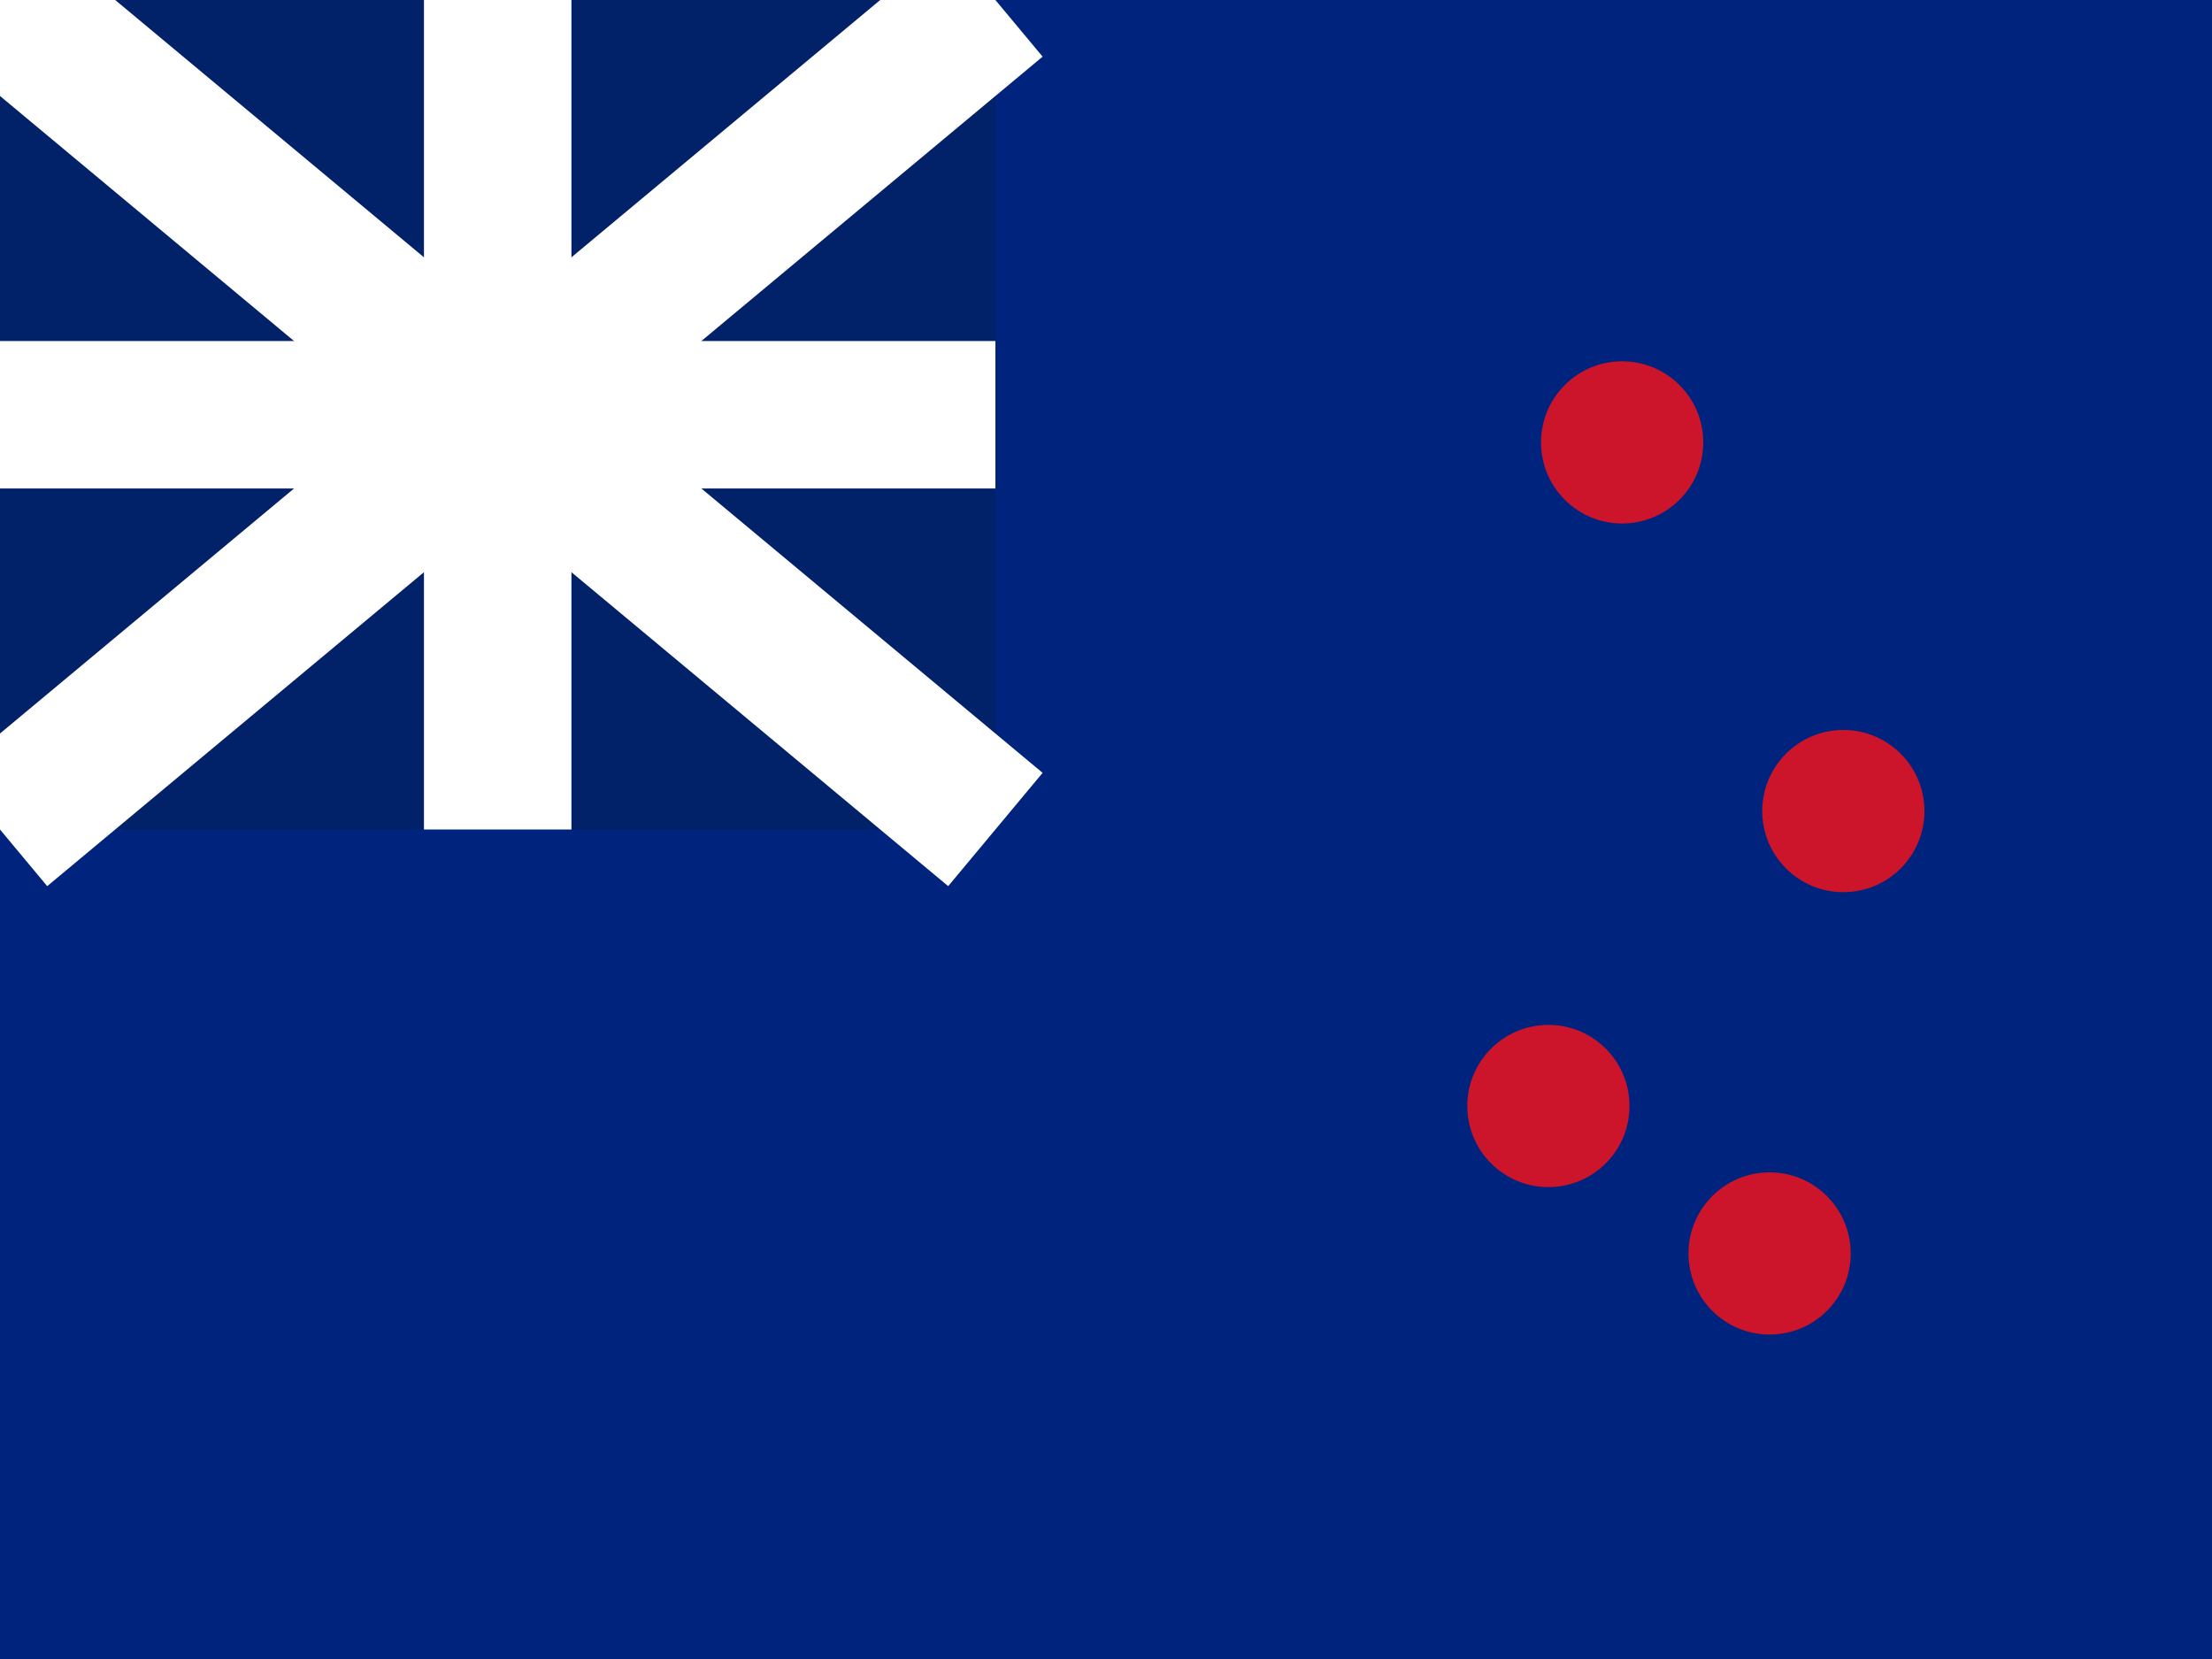
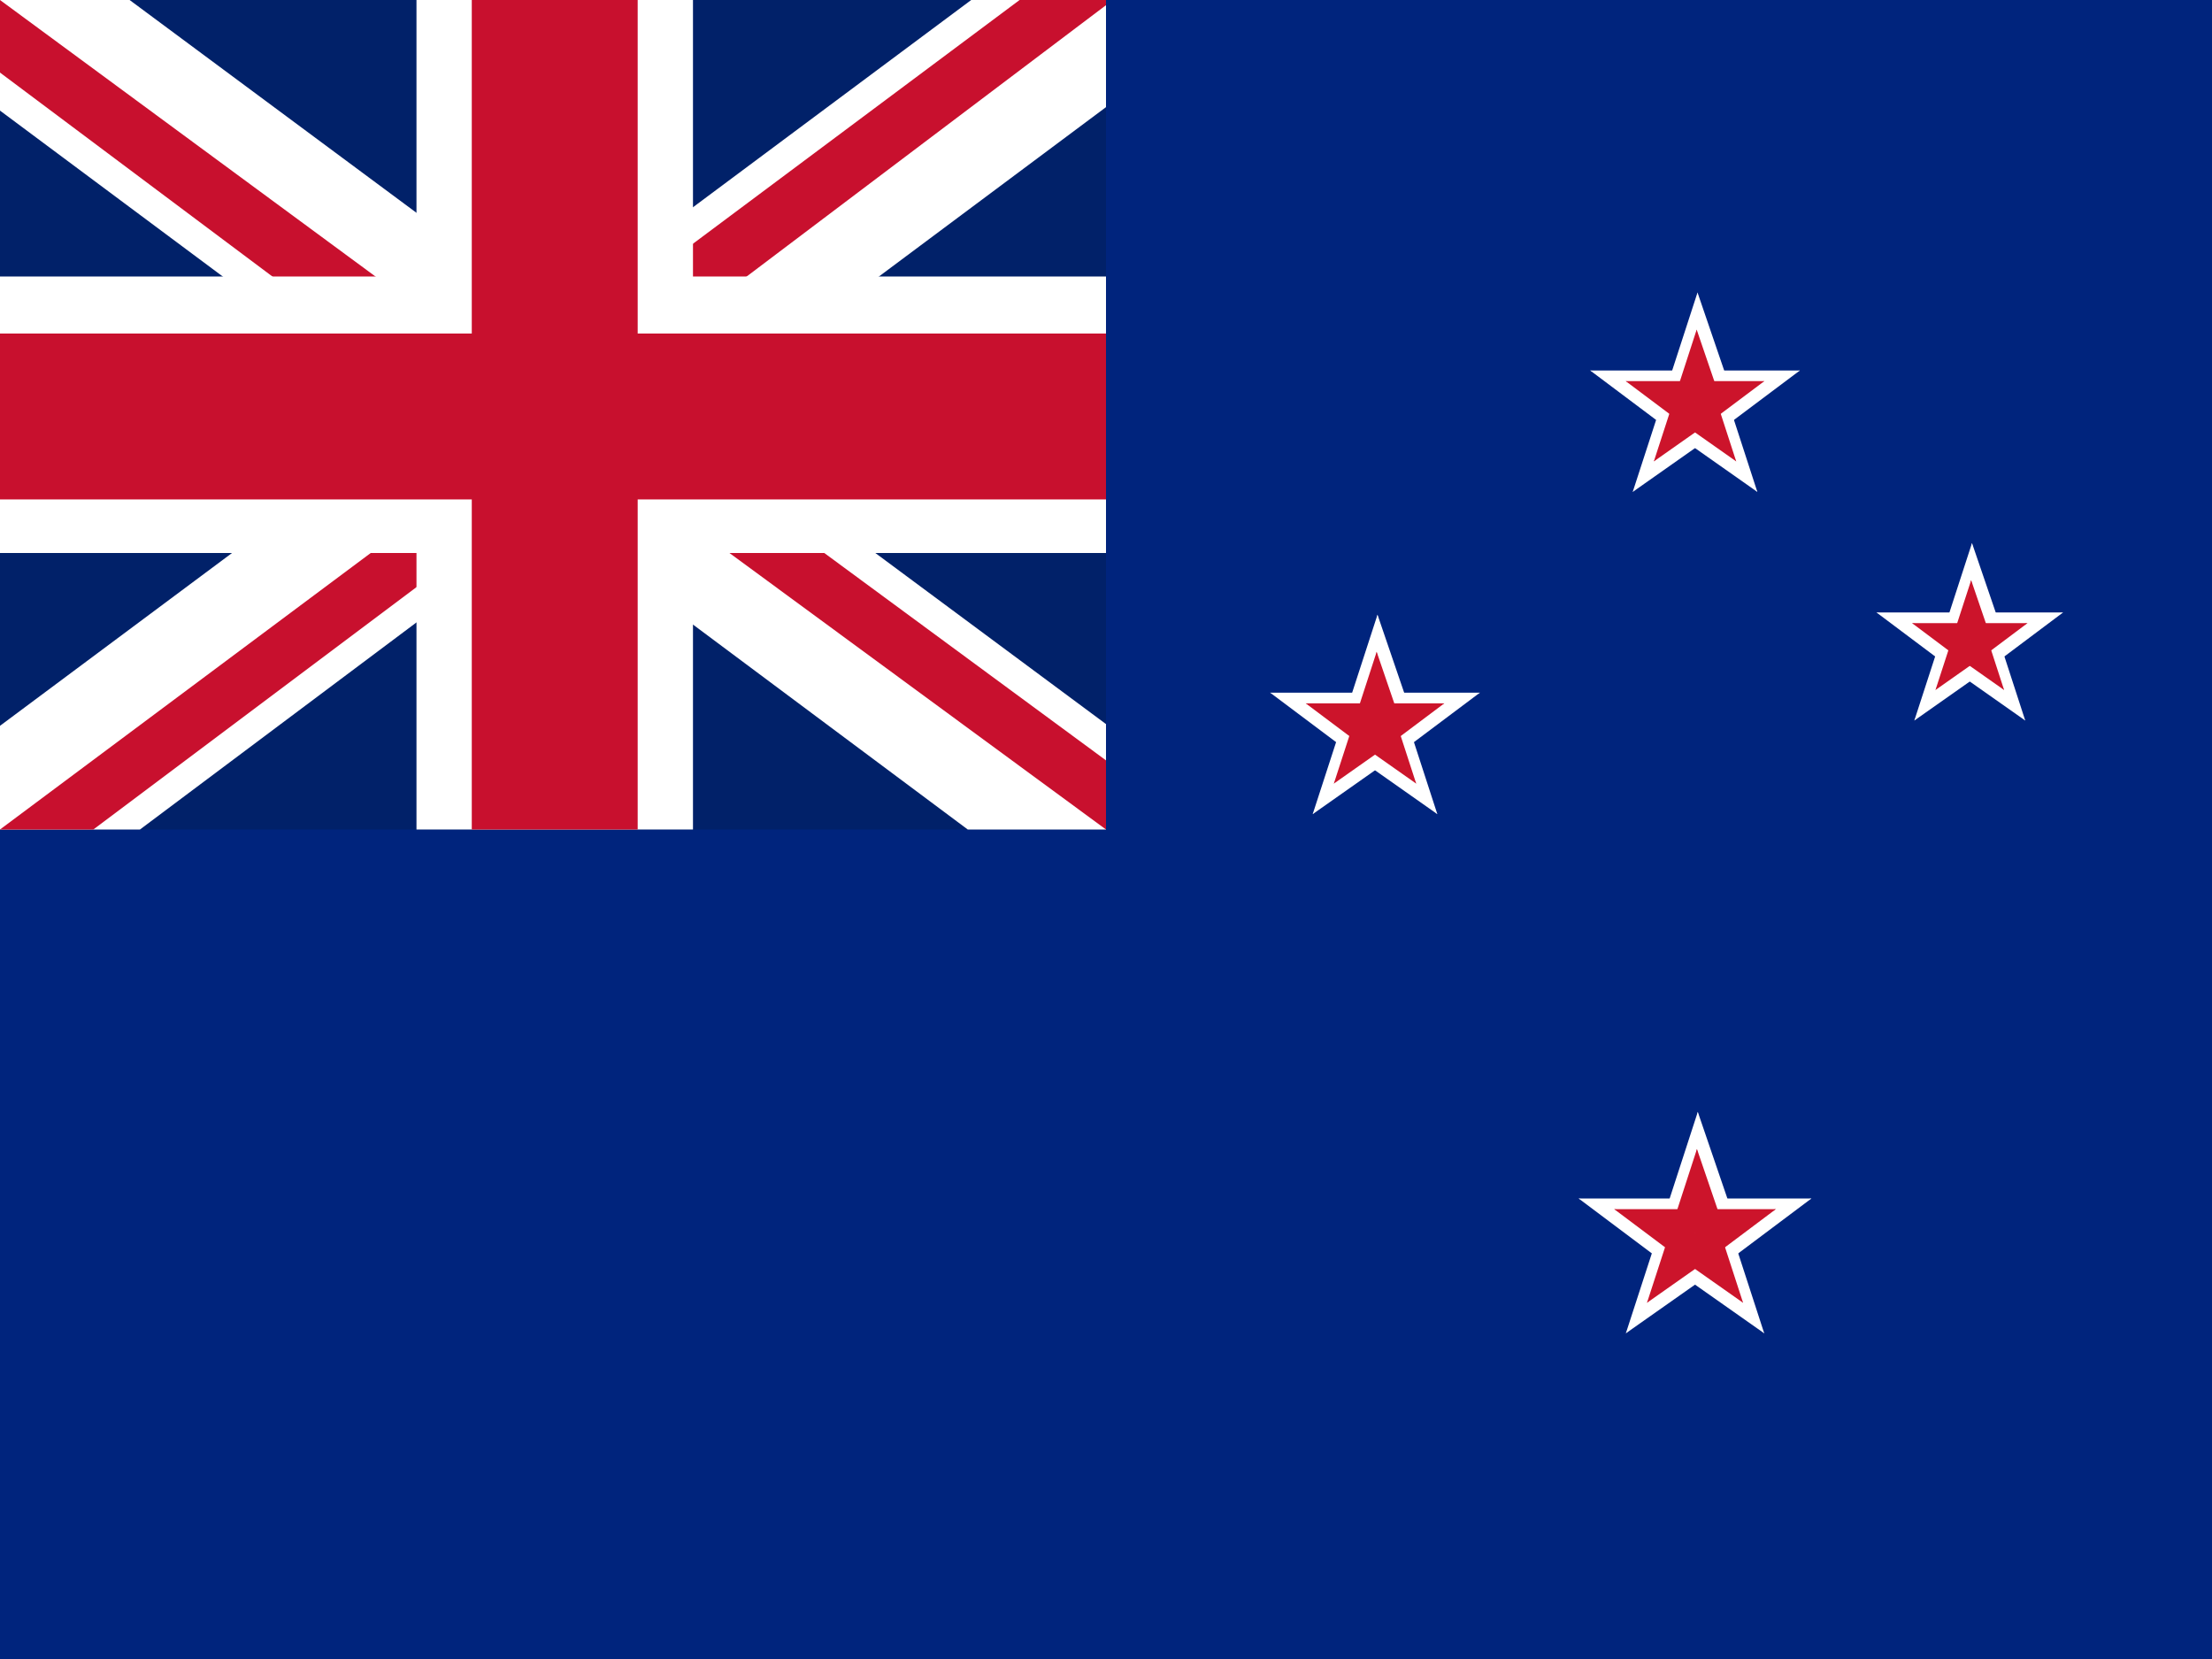
- <svg xmlns="http://www.w3.org/2000/svg" viewBox="0 0 60 45" width="60" height="45" role="img">
-   <rect x="0" y="0" width="60" height="45" fill="#00247D" />
-   <rect x="0" y="0" width="27.0" height="22.5" fill="#012169" />
-   <path d="M0,0 L27.0,22.5 M27.0,0 L0,22.5" stroke="#fff" stroke-width="4" />
-   <rect x="11.5" y="0" width="4" height="22.5" fill="#fff" />
-   <rect x="0" y="9.25" width="27.0" height="4" fill="#fff" />
-   <circle cx="44" cy="12" r="2.2" fill="#CC142B" />
-   <circle cx="50" cy="22" r="2.2" fill="#CC142B" />
-   <circle cx="42" cy="30" r="2.2" fill="#CC142B" />
-   <circle cx="48" cy="34" r="2.2" fill="#CC142B" />
+ <svg xmlns="http://www.w3.org/2000/svg" xmlns:xlink="http://www.w3.org/1999/xlink" id="flag-icons-nz" viewBox="0 0 640 480">
+   <defs>
+     <g id="nz-b">
+       <g id="nz-a">
+         <path d="M0-.3v.5l1-.5z" />
+         <path d="M.2.3 0-.1l1-.2z" />
+       </g>
+       <use xlink:href="#nz-a" transform="scale(-1 1)" />
+       <use xlink:href="#nz-a" transform="rotate(72 0 0)" />
+       <use xlink:href="#nz-a" transform="rotate(-72 0 0)" />
+       <use xlink:href="#nz-a" transform="scale(-1 1)rotate(72)" />
+     </g>
+   </defs>
+   <path fill="#00247d" fill-rule="evenodd" d="M0 0h640v480H0z" />
+   <g transform="translate(-111 36.1)scale(.66825)">
+     <use xlink:href="#nz-b" width="100%" height="100%" fill="#fff" transform="translate(900 120)scale(45.4)" />
+     <use xlink:href="#nz-b" width="100%" height="100%" fill="#cc142b" transform="matrix(30 0 0 30 900 120)" />
+   </g>
+   <g transform="rotate(82 525.2 114.6)scale(.66825)">
+     <use xlink:href="#nz-b" width="100%" height="100%" fill="#fff" transform="rotate(-82 519 -457.7)scale(40.4)" />
+     <use xlink:href="#nz-b" width="100%" height="100%" fill="#cc142b" transform="rotate(-82 519 -457.7)scale(25)" />
+   </g>
+   <g transform="rotate(82 525.2 114.6)scale(.66825)">
+     <use xlink:href="#nz-b" width="100%" height="100%" fill="#fff" transform="rotate(-82 668.6 -327.7)scale(45.4)" />
+     <use xlink:href="#nz-b" width="100%" height="100%" fill="#cc142b" transform="rotate(-82 668.6 -327.7)scale(30)" />
+   </g>
+   <g transform="translate(-111 36.1)scale(.66825)">
+     <use xlink:href="#nz-b" width="100%" height="100%" fill="#fff" transform="translate(900 480)scale(50.4)" />
+     <use xlink:href="#nz-b" width="100%" height="100%" fill="#cc142b" transform="matrix(35 0 0 35 900 480)" />
+   </g>
+   <path fill="#012169" d="M0 0h320v240H0z" />
+   <path fill="#fff" d="m37.5 0 122 90.5L281 0h39v31l-120 89.5 120 89V240h-40l-120-89.5L40.5 240H0v-30l119.5-89L0 32V0z" />
+   <path fill="#c8102e" d="M212 140.5 320 220v20l-135.5-99.5zm-92 10 3 17.5-96 72H0zM320 0v1.5l-124.5 94 1-22L295 0zM0 0l119.5 88h-30L0 21z" />
+   <path fill="#fff" d="M120.5 0v240h80V0zM0 80v80h320V80z" />
+   <path fill="#c8102e" d="M0 96.5v48h320v-48zM136.5 0v240h48V0z" />
</svg>
